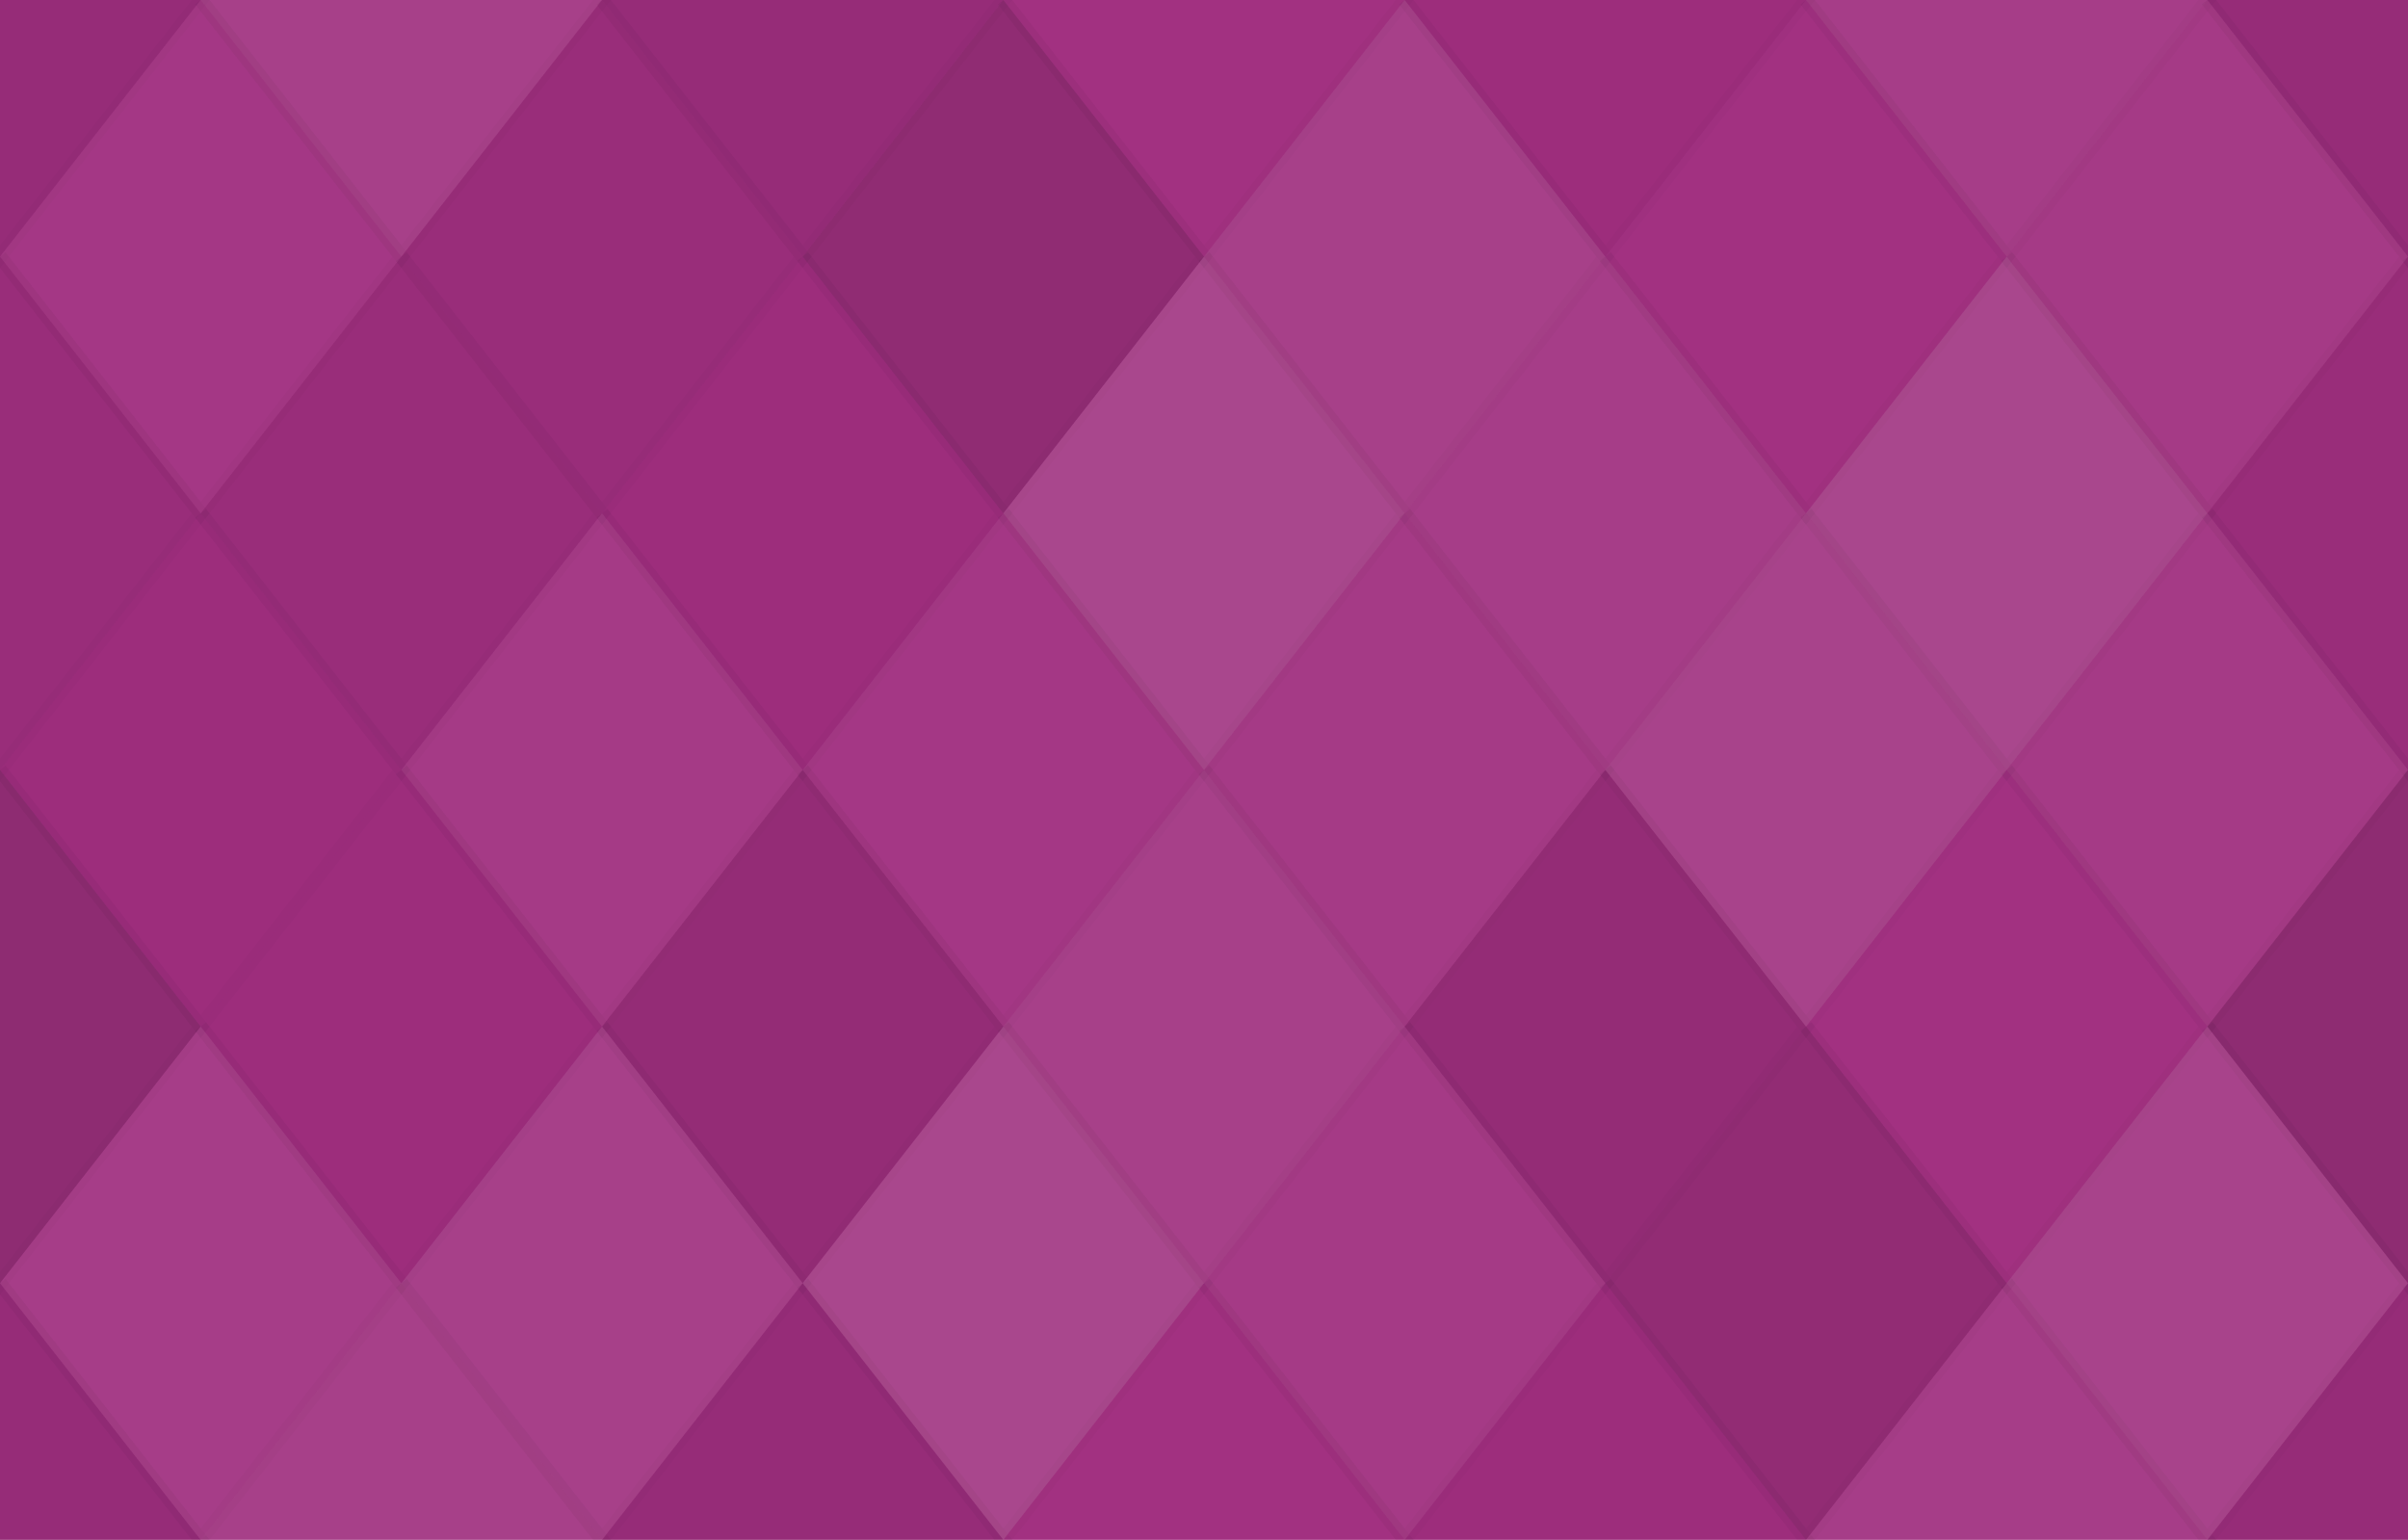
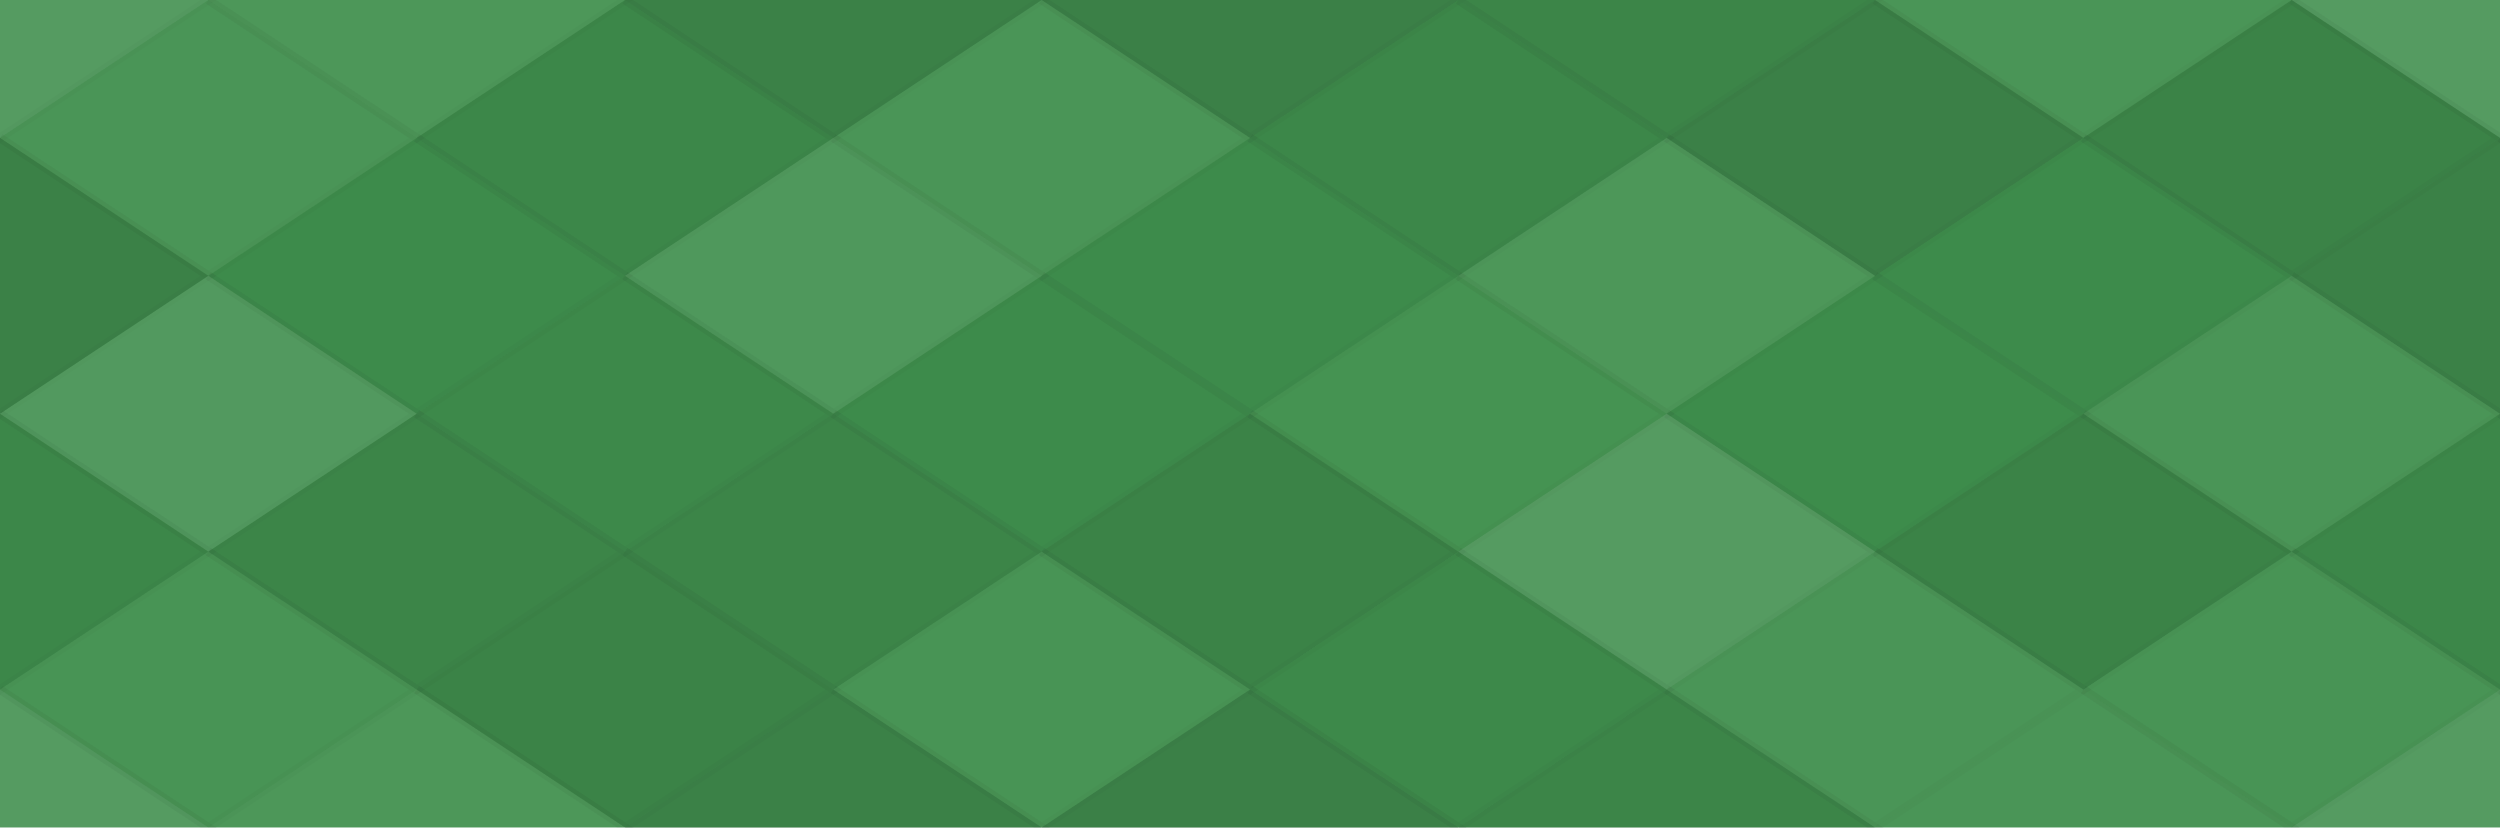
- <svg xmlns="http://www.w3.org/2000/svg" width="172" height="110">
-   <rect x="0" y="0" width="100%" height="100%" fill="rgb(161, 46, 128)" />
-   <polyline points="14.333, 0, 28.667, 18.333, 14.333, 36.667, 0, 18.333" fill="#222" fill-opacity="0.081" stroke="#000" stroke-opacity="0.02" transform="translate(-14.33333, -18.33333)" />
-   <polyline points="14.333, 0, 28.667, 18.333, 14.333, 36.667, 0, 18.333" fill="#222" fill-opacity="0.081" stroke="#000" stroke-opacity="0.02" transform="translate(157.6667, -18.33333)" />
-   <polyline points="14.333, 0, 28.667, 18.333, 14.333, 36.667, 0, 18.333" fill="#222" fill-opacity="0.081" stroke="#000" stroke-opacity="0.02" transform="translate(-14.33333, 91.66667)" />
-   <polyline points="14.333, 0, 28.667, 18.333, 14.333, 36.667, 0, 18.333" fill="#222" fill-opacity="0.081" stroke="#000" stroke-opacity="0.02" transform="translate(157.6667, 91.66667)" />
-   <polyline points="14.333, 0, 28.667, 18.333, 14.333, 36.667, 0, 18.333" fill="#ddd" fill-opacity="0.107" stroke="#000" stroke-opacity="0.02" transform="translate(14.33333, -18.33333)" />
-   <polyline points="14.333, 0, 28.667, 18.333, 14.333, 36.667, 0, 18.333" fill="#ddd" fill-opacity="0.107" stroke="#000" stroke-opacity="0.02" transform="translate(14.33333, 91.66667)" />
-   <polyline points="14.333, 0, 28.667, 18.333, 14.333, 36.667, 0, 18.333" fill="#222" fill-opacity="0.081" stroke="#000" stroke-opacity="0.02" transform="translate(43.0, -18.33333)" />
-   <polyline points="14.333, 0, 28.667, 18.333, 14.333, 36.667, 0, 18.333" fill="#222" fill-opacity="0.081" stroke="#000" stroke-opacity="0.02" transform="translate(43.0, 91.66667)" />
-   <polyline points="14.333, 0, 28.667, 18.333, 14.333, 36.667, 0, 18.333" fill="#ddd" fill-opacity="0.02" stroke="#000" stroke-opacity="0.02" transform="translate(71.66667, -18.33333)" />
-   <polyline points="14.333, 0, 28.667, 18.333, 14.333, 36.667, 0, 18.333" fill="#ddd" fill-opacity="0.02" stroke="#000" stroke-opacity="0.02" transform="translate(71.66667, 91.66667)" />
-   <polyline points="14.333, 0, 28.667, 18.333, 14.333, 36.667, 0, 18.333" fill="#222" fill-opacity="0.029" stroke="#000" stroke-opacity="0.02" transform="translate(100.3333, -18.33333)" />
-   <polyline points="14.333, 0, 28.667, 18.333, 14.333, 36.667, 0, 18.333" fill="#222" fill-opacity="0.029" stroke="#000" stroke-opacity="0.02" transform="translate(100.3333, 91.66667)" />
-   <polyline points="14.333, 0, 28.667, 18.333, 14.333, 36.667, 0, 18.333" fill="#ddd" fill-opacity="0.089" stroke="#000" stroke-opacity="0.02" transform="translate(129.0, -18.33333)" />
-   <polyline points="14.333, 0, 28.667, 18.333, 14.333, 36.667, 0, 18.333" fill="#ddd" fill-opacity="0.089" stroke="#000" stroke-opacity="0.02" transform="translate(129.0, 91.66667)" />
-   <polyline points="14.333, 0, 28.667, 18.333, 14.333, 36.667, 0, 18.333" fill="#ddd" fill-opacity="0.055" stroke="#000" stroke-opacity="0.02" transform="translate(0.0, 0.0)" />
-   <polyline points="14.333, 0, 28.667, 18.333, 14.333, 36.667, 0, 18.333" fill="#ddd" fill-opacity="0.055" stroke="#000" stroke-opacity="0.02" transform="translate(172.0, 0.0)" />
-   <polyline points="14.333, 0, 28.667, 18.333, 14.333, 36.667, 0, 18.333" fill="#222" fill-opacity="0.063" stroke="#000" stroke-opacity="0.02" transform="translate(28.66667, 0.0)" />
-   <polyline points="14.333, 0, 28.667, 18.333, 14.333, 36.667, 0, 18.333" fill="#222" fill-opacity="0.133" stroke="#000" stroke-opacity="0.02" transform="translate(57.33333, 0.0)" />
-   <polyline points="14.333, 0, 28.667, 18.333, 14.333, 36.667, 0, 18.333" fill="#ddd" fill-opacity="0.107" stroke="#000" stroke-opacity="0.02" transform="translate(86.0, 0.0)" />
-   <polyline points="14.333, 0, 28.667, 18.333, 14.333, 36.667, 0, 18.333" fill="#ddd" fill-opacity="0.02" stroke="#000" stroke-opacity="0.02" transform="translate(114.6667, 0.0)" />
-   <polyline points="14.333, 0, 28.667, 18.333, 14.333, 36.667, 0, 18.333" fill="#ddd" fill-opacity="0.072" stroke="#000" stroke-opacity="0.02" transform="translate(143.3333, 0.0)" />
-   <polyline points="14.333, 0, 28.667, 18.333, 14.333, 36.667, 0, 18.333" fill="#222" fill-opacity="0.063" stroke="#000" stroke-opacity="0.02" transform="translate(-14.33333, 18.33333)" />
-   <polyline points="14.333, 0, 28.667, 18.333, 14.333, 36.667, 0, 18.333" fill="#222" fill-opacity="0.063" stroke="#000" stroke-opacity="0.02" transform="translate(157.6667, 18.33333)" />
-   <polyline points="14.333, 0, 28.667, 18.333, 14.333, 36.667, 0, 18.333" fill="#222" fill-opacity="0.063" stroke="#000" stroke-opacity="0.02" transform="translate(14.33333, 18.33333)" />
-   <polyline points="14.333, 0, 28.667, 18.333, 14.333, 36.667, 0, 18.333" fill="#222" fill-opacity="0.029" stroke="#000" stroke-opacity="0.02" transform="translate(43.0, 18.33333)" />
-   <polyline points="14.333, 0, 28.667, 18.333, 14.333, 36.667, 0, 18.333" fill="#ddd" fill-opacity="0.141" stroke="#000" stroke-opacity="0.02" transform="translate(71.66667, 18.33333)" />
-   <polyline points="14.333, 0, 28.667, 18.333, 14.333, 36.667, 0, 18.333" fill="#ddd" fill-opacity="0.089" stroke="#000" stroke-opacity="0.02" transform="translate(100.3333, 18.33333)" />
-   <polyline points="14.333, 0, 28.667, 18.333, 14.333, 36.667, 0, 18.333" fill="#ddd" fill-opacity="0.141" stroke="#000" stroke-opacity="0.02" transform="translate(129.0, 18.33333)" />
-   <polyline points="14.333, 0, 28.667, 18.333, 14.333, 36.667, 0, 18.333" fill="#222" fill-opacity="0.029" stroke="#000" stroke-opacity="0.02" transform="translate(0.0, 36.66667)" />
-   <polyline points="14.333, 0, 28.667, 18.333, 14.333, 36.667, 0, 18.333" fill="#222" fill-opacity="0.029" stroke="#000" stroke-opacity="0.02" transform="translate(172.0, 36.66667)" />
-   <polyline points="14.333, 0, 28.667, 18.333, 14.333, 36.667, 0, 18.333" fill="#ddd" fill-opacity="0.072" stroke="#000" stroke-opacity="0.02" transform="translate(28.66667, 36.66667)" />
-   <polyline points="14.333, 0, 28.667, 18.333, 14.333, 36.667, 0, 18.333" fill="#ddd" fill-opacity="0.055" stroke="#000" stroke-opacity="0.02" transform="translate(57.33333, 36.66667)" />
-   <polyline points="14.333, 0, 28.667, 18.333, 14.333, 36.667, 0, 18.333" fill="#ddd" fill-opacity="0.072" stroke="#000" stroke-opacity="0.02" transform="translate(86.0, 36.66667)" />
-   <polyline points="14.333, 0, 28.667, 18.333, 14.333, 36.667, 0, 18.333" fill="#ddd" fill-opacity="0.124" stroke="#000" stroke-opacity="0.02" transform="translate(114.6667, 36.66667)" />
-   <polyline points="14.333, 0, 28.667, 18.333, 14.333, 36.667, 0, 18.333" fill="#ddd" fill-opacity="0.072" stroke="#000" stroke-opacity="0.02" transform="translate(143.3333, 36.66667)" />
-   <polyline points="14.333, 0, 28.667, 18.333, 14.333, 36.667, 0, 18.333" fill="#222" fill-opacity="0.15" stroke="#000" stroke-opacity="0.02" transform="translate(-14.33333, 55)" />
-   <polyline points="14.333, 0, 28.667, 18.333, 14.333, 36.667, 0, 18.333" fill="#222" fill-opacity="0.15" stroke="#000" stroke-opacity="0.02" transform="translate(157.6667, 55)" />
-   <polyline points="14.333, 0, 28.667, 18.333, 14.333, 36.667, 0, 18.333" fill="#222" fill-opacity="0.029" stroke="#000" stroke-opacity="0.02" transform="translate(14.33333, 55)" />
-   <polyline points="14.333, 0, 28.667, 18.333, 14.333, 36.667, 0, 18.333" fill="#222" fill-opacity="0.098" stroke="#000" stroke-opacity="0.02" transform="translate(43.0, 55)" />
-   <polyline points="14.333, 0, 28.667, 18.333, 14.333, 36.667, 0, 18.333" fill="#ddd" fill-opacity="0.107" stroke="#000" stroke-opacity="0.02" transform="translate(71.66667, 55)" />
-   <polyline points="14.333, 0, 28.667, 18.333, 14.333, 36.667, 0, 18.333" fill="#222" fill-opacity="0.098" stroke="#000" stroke-opacity="0.02" transform="translate(100.3333, 55)" />
-   <polyline points="14.333, 0, 28.667, 18.333, 14.333, 36.667, 0, 18.333" fill="#ddd" fill-opacity="0.02" stroke="#000" stroke-opacity="0.02" transform="translate(129.0, 55)" />
-   <polyline points="14.333, 0, 28.667, 18.333, 14.333, 36.667, 0, 18.333" fill="#ddd" fill-opacity="0.089" stroke="#000" stroke-opacity="0.02" transform="translate(0.0, 73.33333)" />
-   <polyline points="14.333, 0, 28.667, 18.333, 14.333, 36.667, 0, 18.333" fill="#ddd" fill-opacity="0.089" stroke="#000" stroke-opacity="0.02" transform="translate(172.0, 73.33333)" />
-   <polyline points="14.333, 0, 28.667, 18.333, 14.333, 36.667, 0, 18.333" fill="#ddd" fill-opacity="0.107" stroke="#000" stroke-opacity="0.02" transform="translate(28.66667, 73.33333)" />
-   <polyline points="14.333, 0, 28.667, 18.333, 14.333, 36.667, 0, 18.333" fill="#ddd" fill-opacity="0.141" stroke="#000" stroke-opacity="0.02" transform="translate(57.33333, 73.33333)" />
-   <polyline points="14.333, 0, 28.667, 18.333, 14.333, 36.667, 0, 18.333" fill="#ddd" fill-opacity="0.072" stroke="#000" stroke-opacity="0.02" transform="translate(86.0, 73.33333)" />
-   <polyline points="14.333, 0, 28.667, 18.333, 14.333, 36.667, 0, 18.333" fill="#222" fill-opacity="0.115" stroke="#000" stroke-opacity="0.02" transform="translate(114.6667, 73.33333)" />
-   <polyline points="14.333, 0, 28.667, 18.333, 14.333, 36.667, 0, 18.333" fill="#ddd" fill-opacity="0.124" stroke="#000" stroke-opacity="0.02" transform="translate(143.3333, 73.33333)" />
+ <svg xmlns="http://www.w3.org/2000/svg" width="284" height="94">
+   <rect x="0" y="0" width="100%" height="100%" fill="rgb(63, 144, 77)" />
+   <polyline points="23.667, 0, 47.333, 15.667, 23.667, 31.333, 0, 15.667" fill="#ddd" fill-opacity="0.141" stroke="#000" stroke-opacity="0.02" transform="translate(-23.66667, -15.66667)" />
+   <polyline points="23.667, 0, 47.333, 15.667, 23.667, 31.333, 0, 15.667" fill="#ddd" fill-opacity="0.141" stroke="#000" stroke-opacity="0.02" transform="translate(260.3333, -15.66667)" />
+   <polyline points="23.667, 0, 47.333, 15.667, 23.667, 31.333, 0, 15.667" fill="#ddd" fill-opacity="0.141" stroke="#000" stroke-opacity="0.02" transform="translate(-23.66667, 78.33333)" />
+   <polyline points="23.667, 0, 47.333, 15.667, 23.667, 31.333, 0, 15.667" fill="#ddd" fill-opacity="0.141" stroke="#000" stroke-opacity="0.02" transform="translate(260.3333, 78.33333)" />
+   <polyline points="23.667, 0, 47.333, 15.667, 23.667, 31.333, 0, 15.667" fill="#ddd" fill-opacity="0.089" stroke="#000" stroke-opacity="0.02" transform="translate(23.66667, -15.66667)" />
+   <polyline points="23.667, 0, 47.333, 15.667, 23.667, 31.333, 0, 15.667" fill="#ddd" fill-opacity="0.089" stroke="#000" stroke-opacity="0.02" transform="translate(23.66667, 78.33333)" />
+   <polyline points="23.667, 0, 47.333, 15.667, 23.667, 31.333, 0, 15.667" fill="#222" fill-opacity="0.133" stroke="#000" stroke-opacity="0.02" transform="translate(71.0, -15.66667)" />
+   <polyline points="23.667, 0, 47.333, 15.667, 23.667, 31.333, 0, 15.667" fill="#222" fill-opacity="0.133" stroke="#000" stroke-opacity="0.02" transform="translate(71.0, 78.33333)" />
+   <polyline points="23.667, 0, 47.333, 15.667, 23.667, 31.333, 0, 15.667" fill="#222" fill-opacity="0.15" stroke="#000" stroke-opacity="0.02" transform="translate(118.3333, -15.66667)" />
+   <polyline points="23.667, 0, 47.333, 15.667, 23.667, 31.333, 0, 15.667" fill="#222" fill-opacity="0.15" stroke="#000" stroke-opacity="0.02" transform="translate(118.3333, 78.33333)" />
+   <polyline points="23.667, 0, 47.333, 15.667, 23.667, 31.333, 0, 15.667" fill="#222" fill-opacity="0.098" stroke="#000" stroke-opacity="0.02" transform="translate(165.6667, -15.66667)" />
+   <polyline points="23.667, 0, 47.333, 15.667, 23.667, 31.333, 0, 15.667" fill="#222" fill-opacity="0.098" stroke="#000" stroke-opacity="0.02" transform="translate(165.6667, 78.33333)" />
+   <polyline points="23.667, 0, 47.333, 15.667, 23.667, 31.333, 0, 15.667" fill="#ddd" fill-opacity="0.072" stroke="#000" stroke-opacity="0.02" transform="translate(213, -15.66667)" />
+   <polyline points="23.667, 0, 47.333, 15.667, 23.667, 31.333, 0, 15.667" fill="#ddd" fill-opacity="0.072" stroke="#000" stroke-opacity="0.02" transform="translate(213, 78.33333)" />
+   <polyline points="23.667, 0, 47.333, 15.667, 23.667, 31.333, 0, 15.667" fill="#ddd" fill-opacity="0.072" stroke="#000" stroke-opacity="0.02" transform="translate(0.0, 0.0)" />
+   <polyline points="23.667, 0, 47.333, 15.667, 23.667, 31.333, 0, 15.667" fill="#ddd" fill-opacity="0.072" stroke="#000" stroke-opacity="0.02" transform="translate(284.0, 0.0)" />
+   <polyline points="23.667, 0, 47.333, 15.667, 23.667, 31.333, 0, 15.667" fill="#222" fill-opacity="0.081" stroke="#000" stroke-opacity="0.02" transform="translate(47.33333, 0.0)" />
+   <polyline points="23.667, 0, 47.333, 15.667, 23.667, 31.333, 0, 15.667" fill="#ddd" fill-opacity="0.072" stroke="#000" stroke-opacity="0.02" transform="translate(94.66667, 0.0)" />
+   <polyline points="23.667, 0, 47.333, 15.667, 23.667, 31.333, 0, 15.667" fill="#222" fill-opacity="0.081" stroke="#000" stroke-opacity="0.02" transform="translate(142.0, 0.0)" />
+   <polyline points="23.667, 0, 47.333, 15.667, 23.667, 31.333, 0, 15.667" fill="#222" fill-opacity="0.15" stroke="#000" stroke-opacity="0.02" transform="translate(189.3333, 0.0)" />
+   <polyline points="23.667, 0, 47.333, 15.667, 23.667, 31.333, 0, 15.667" fill="#222" fill-opacity="0.115" stroke="#000" stroke-opacity="0.02" transform="translate(236.6667, 0.0)" />
+   <polyline points="23.667, 0, 47.333, 15.667, 23.667, 31.333, 0, 15.667" fill="#222" fill-opacity="0.133" stroke="#000" stroke-opacity="0.02" transform="translate(-23.66667, 15.66667)" />
+   <polyline points="23.667, 0, 47.333, 15.667, 23.667, 31.333, 0, 15.667" fill="#222" fill-opacity="0.133" stroke="#000" stroke-opacity="0.02" transform="translate(260.3333, 15.66667)" />
+   <polyline points="23.667, 0, 47.333, 15.667, 23.667, 31.333, 0, 15.667" fill="#222" fill-opacity="0.046" stroke="#000" stroke-opacity="0.02" transform="translate(23.66667, 15.66667)" />
+   <polyline points="23.667, 0, 47.333, 15.667, 23.667, 31.333, 0, 15.667" fill="#ddd" fill-opacity="0.107" stroke="#000" stroke-opacity="0.02" transform="translate(71.0, 15.66667)" />
+   <polyline points="23.667, 0, 47.333, 15.667, 23.667, 31.333, 0, 15.667" fill="#222" fill-opacity="0.046" stroke="#000" stroke-opacity="0.02" transform="translate(118.3333, 15.66667)" />
+   <polyline points="23.667, 0, 47.333, 15.667, 23.667, 31.333, 0, 15.667" fill="#ddd" fill-opacity="0.089" stroke="#000" stroke-opacity="0.02" transform="translate(165.6667, 15.66667)" />
+   <polyline points="23.667, 0, 47.333, 15.667, 23.667, 31.333, 0, 15.667" fill="#222" fill-opacity="0.046" stroke="#000" stroke-opacity="0.02" transform="translate(213, 15.66667)" />
+   <polyline points="23.667, 0, 47.333, 15.667, 23.667, 31.333, 0, 15.667" fill="#ddd" fill-opacity="0.124" stroke="#000" stroke-opacity="0.02" transform="translate(0.0, 31.33333)" />
+   <polyline points="23.667, 0, 47.333, 15.667, 23.667, 31.333, 0, 15.667" fill="#ddd" fill-opacity="0.124" stroke="#000" stroke-opacity="0.02" transform="translate(284.0, 31.33333)" />
+   <polyline points="23.667, 0, 47.333, 15.667, 23.667, 31.333, 0, 15.667" fill="#222" fill-opacity="0.063" stroke="#000" stroke-opacity="0.02" transform="translate(47.33333, 31.33333)" />
+   <polyline points="23.667, 0, 47.333, 15.667, 23.667, 31.333, 0, 15.667" fill="#222" fill-opacity="0.046" stroke="#000" stroke-opacity="0.02" transform="translate(94.66667, 31.33333)" />
+   <polyline points="23.667, 0, 47.333, 15.667, 23.667, 31.333, 0, 15.667" fill="#ddd" fill-opacity="0.037" stroke="#000" stroke-opacity="0.02" transform="translate(142.0, 31.33333)" />
+   <polyline points="23.667, 0, 47.333, 15.667, 23.667, 31.333, 0, 15.667" fill="#222" fill-opacity="0.029" stroke="#000" stroke-opacity="0.02" transform="translate(189.3333, 31.33333)" />
+   <polyline points="23.667, 0, 47.333, 15.667, 23.667, 31.333, 0, 15.667" fill="#ddd" fill-opacity="0.072" stroke="#000" stroke-opacity="0.02" transform="translate(236.6667, 31.33333)" />
+   <polyline points="23.667, 0, 47.333, 15.667, 23.667, 31.333, 0, 15.667" fill="#222" fill-opacity="0.081" stroke="#000" stroke-opacity="0.02" transform="translate(-23.66667, 47.0)" />
+   <polyline points="23.667, 0, 47.333, 15.667, 23.667, 31.333, 0, 15.667" fill="#222" fill-opacity="0.081" stroke="#000" stroke-opacity="0.02" transform="translate(260.3333, 47.0)" />
+   <polyline points="23.667, 0, 47.333, 15.667, 23.667, 31.333, 0, 15.667" fill="#222" fill-opacity="0.098" stroke="#000" stroke-opacity="0.02" transform="translate(23.66667, 47.0)" />
+   <polyline points="23.667, 0, 47.333, 15.667, 23.667, 31.333, 0, 15.667" fill="#222" fill-opacity="0.098" stroke="#000" stroke-opacity="0.02" transform="translate(71.0, 47.0)" />
+   <polyline points="23.667, 0, 47.333, 15.667, 23.667, 31.333, 0, 15.667" fill="#222" fill-opacity="0.115" stroke="#000" stroke-opacity="0.02" transform="translate(118.3333, 47.0)" />
+   <polyline points="23.667, 0, 47.333, 15.667, 23.667, 31.333, 0, 15.667" fill="#ddd" fill-opacity="0.141" stroke="#000" stroke-opacity="0.02" transform="translate(165.6667, 47.0)" />
+   <polyline points="23.667, 0, 47.333, 15.667, 23.667, 31.333, 0, 15.667" fill="#222" fill-opacity="0.115" stroke="#000" stroke-opacity="0.02" transform="translate(213, 47.0)" />
+   <polyline points="23.667, 0, 47.333, 15.667, 23.667, 31.333, 0, 15.667" fill="#ddd" fill-opacity="0.055" stroke="#000" stroke-opacity="0.02" transform="translate(0.0, 62.66667)" />
+   <polyline points="23.667, 0, 47.333, 15.667, 23.667, 31.333, 0, 15.667" fill="#ddd" fill-opacity="0.055" stroke="#000" stroke-opacity="0.02" transform="translate(284.0, 62.66667)" />
+   <polyline points="23.667, 0, 47.333, 15.667, 23.667, 31.333, 0, 15.667" fill="#222" fill-opacity="0.115" stroke="#000" stroke-opacity="0.02" transform="translate(47.33333, 62.66667)" />
+   <polyline points="23.667, 0, 47.333, 15.667, 23.667, 31.333, 0, 15.667" fill="#ddd" fill-opacity="0.055" stroke="#000" stroke-opacity="0.02" transform="translate(94.66667, 62.66667)" />
+   <polyline points="23.667, 0, 47.333, 15.667, 23.667, 31.333, 0, 15.667" fill="#222" fill-opacity="0.063" stroke="#000" stroke-opacity="0.02" transform="translate(142.0, 62.66667)" />
+   <polyline points="23.667, 0, 47.333, 15.667, 23.667, 31.333, 0, 15.667" fill="#ddd" fill-opacity="0.072" stroke="#000" stroke-opacity="0.02" transform="translate(189.3333, 62.66667)" />
+   <polyline points="23.667, 0, 47.333, 15.667, 23.667, 31.333, 0, 15.667" fill="#ddd" fill-opacity="0.055" stroke="#000" stroke-opacity="0.02" transform="translate(236.6667, 62.66667)" />
</svg>
